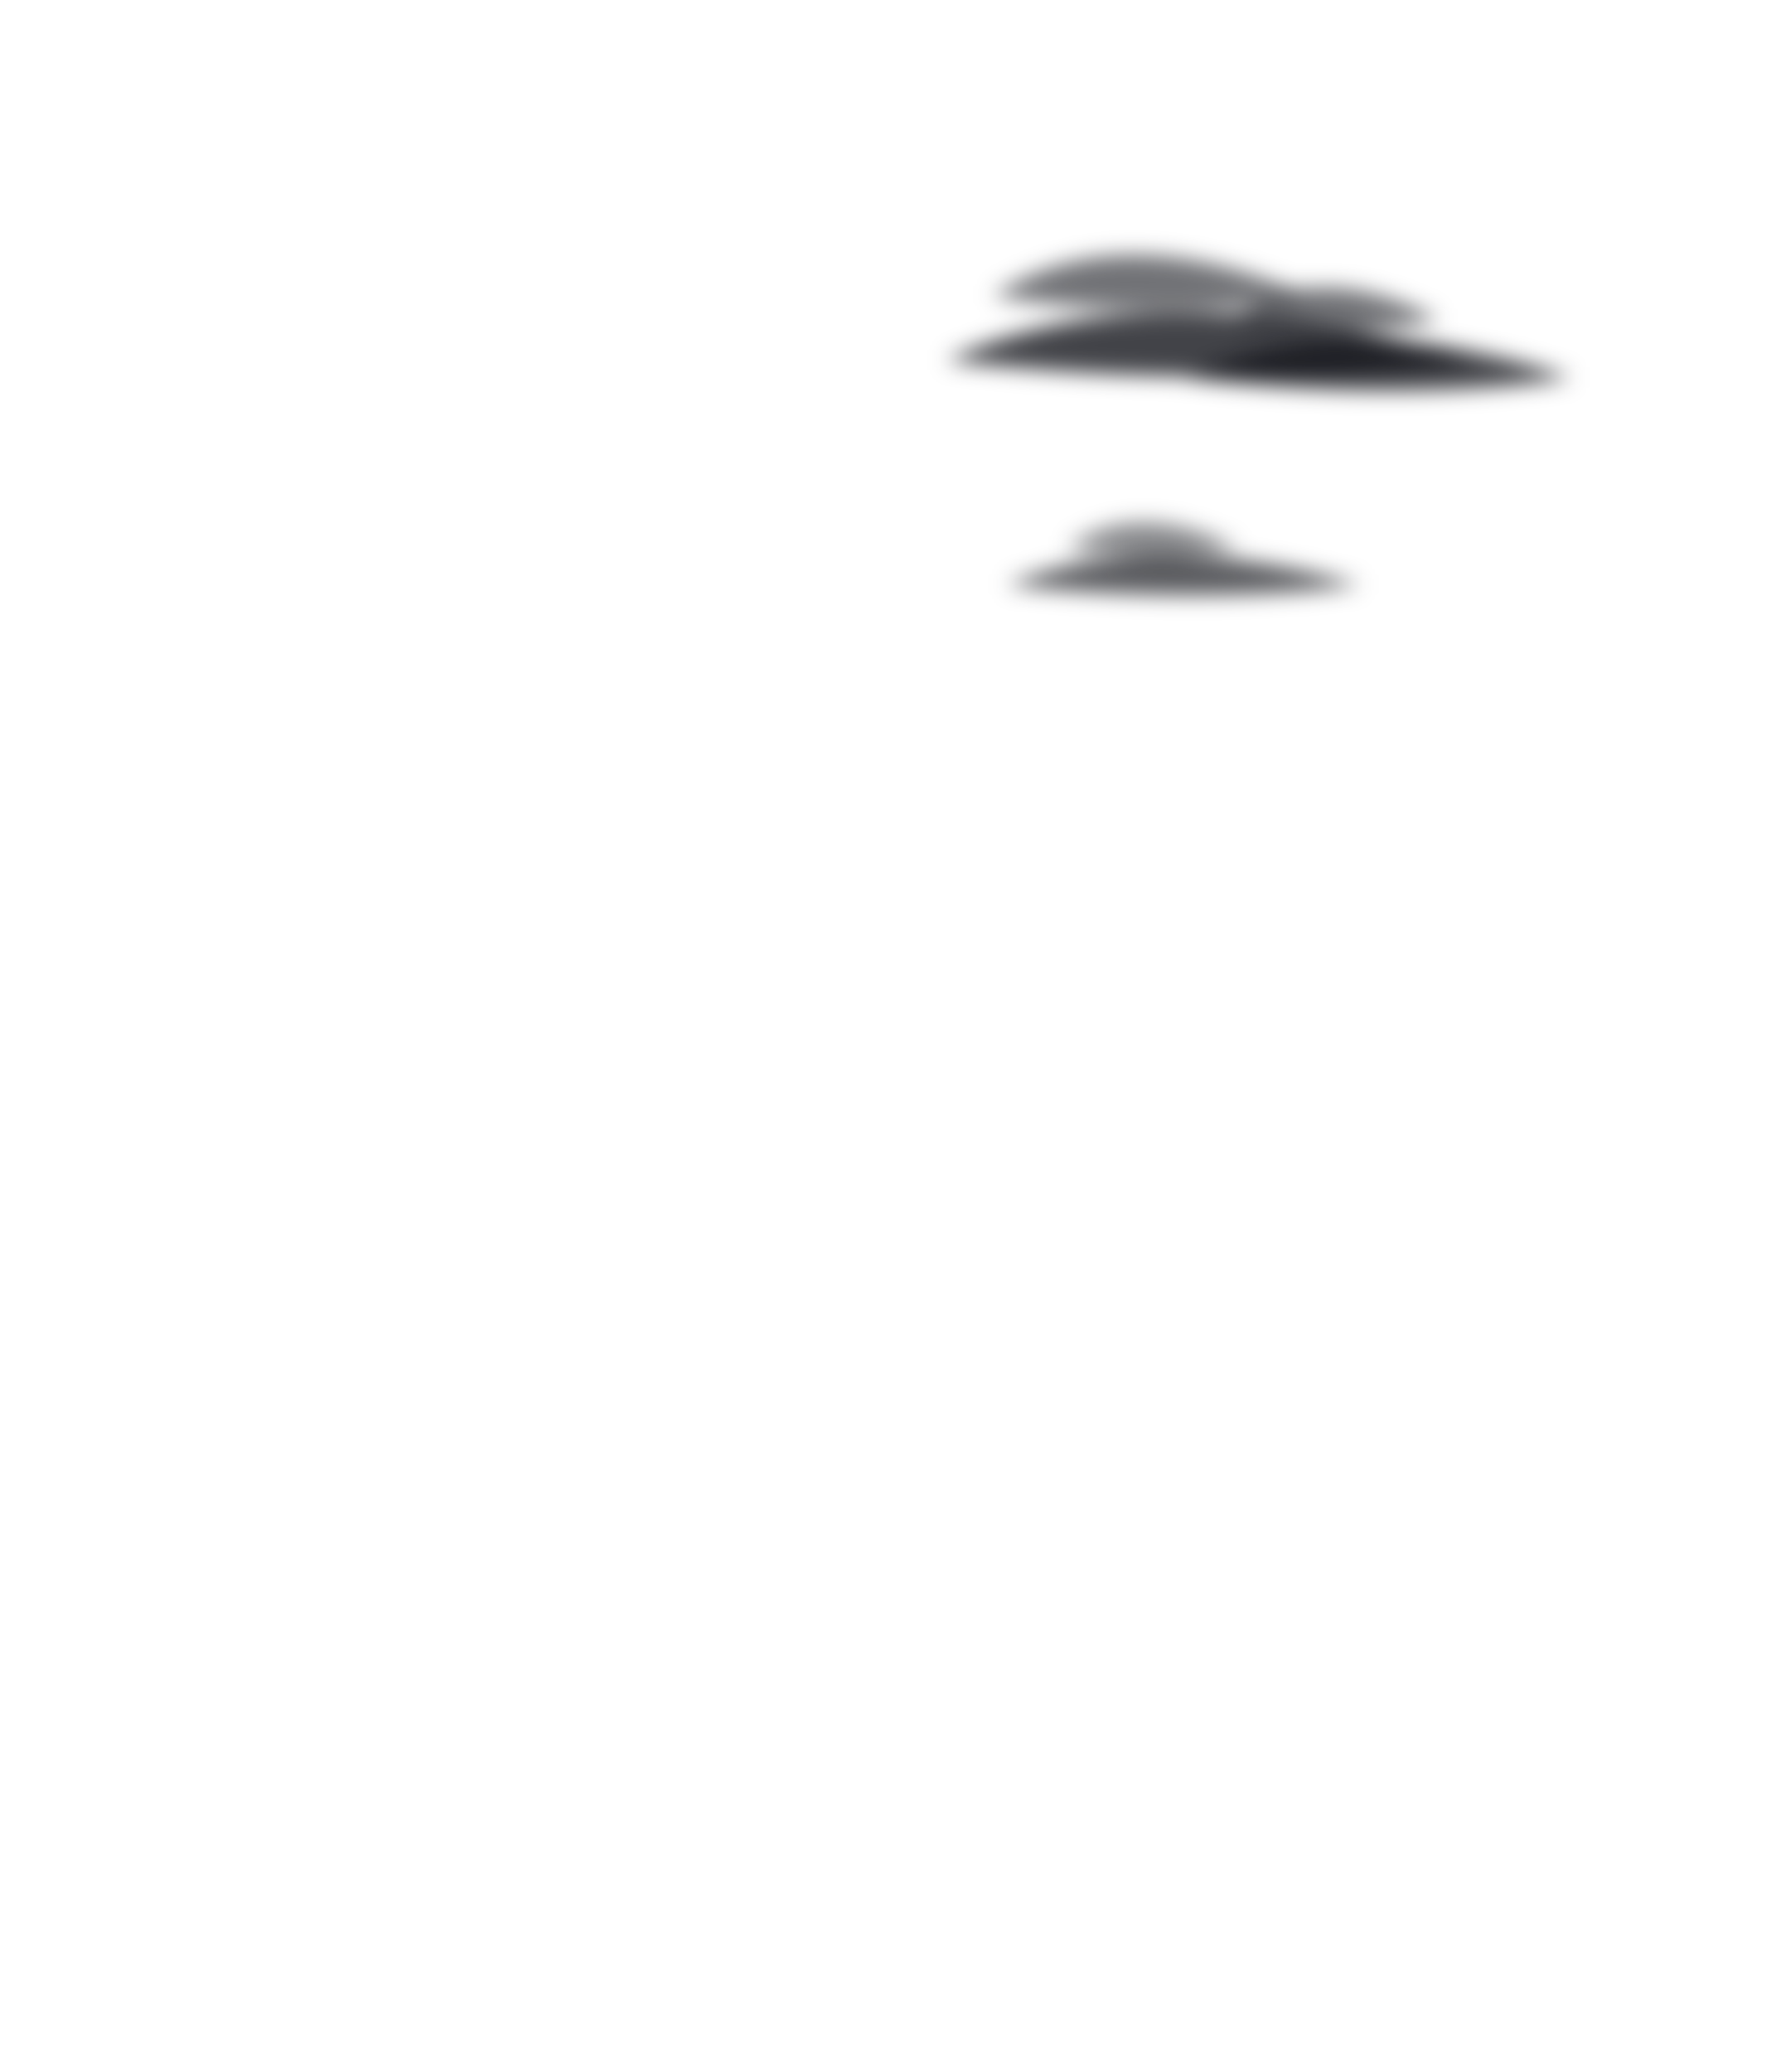
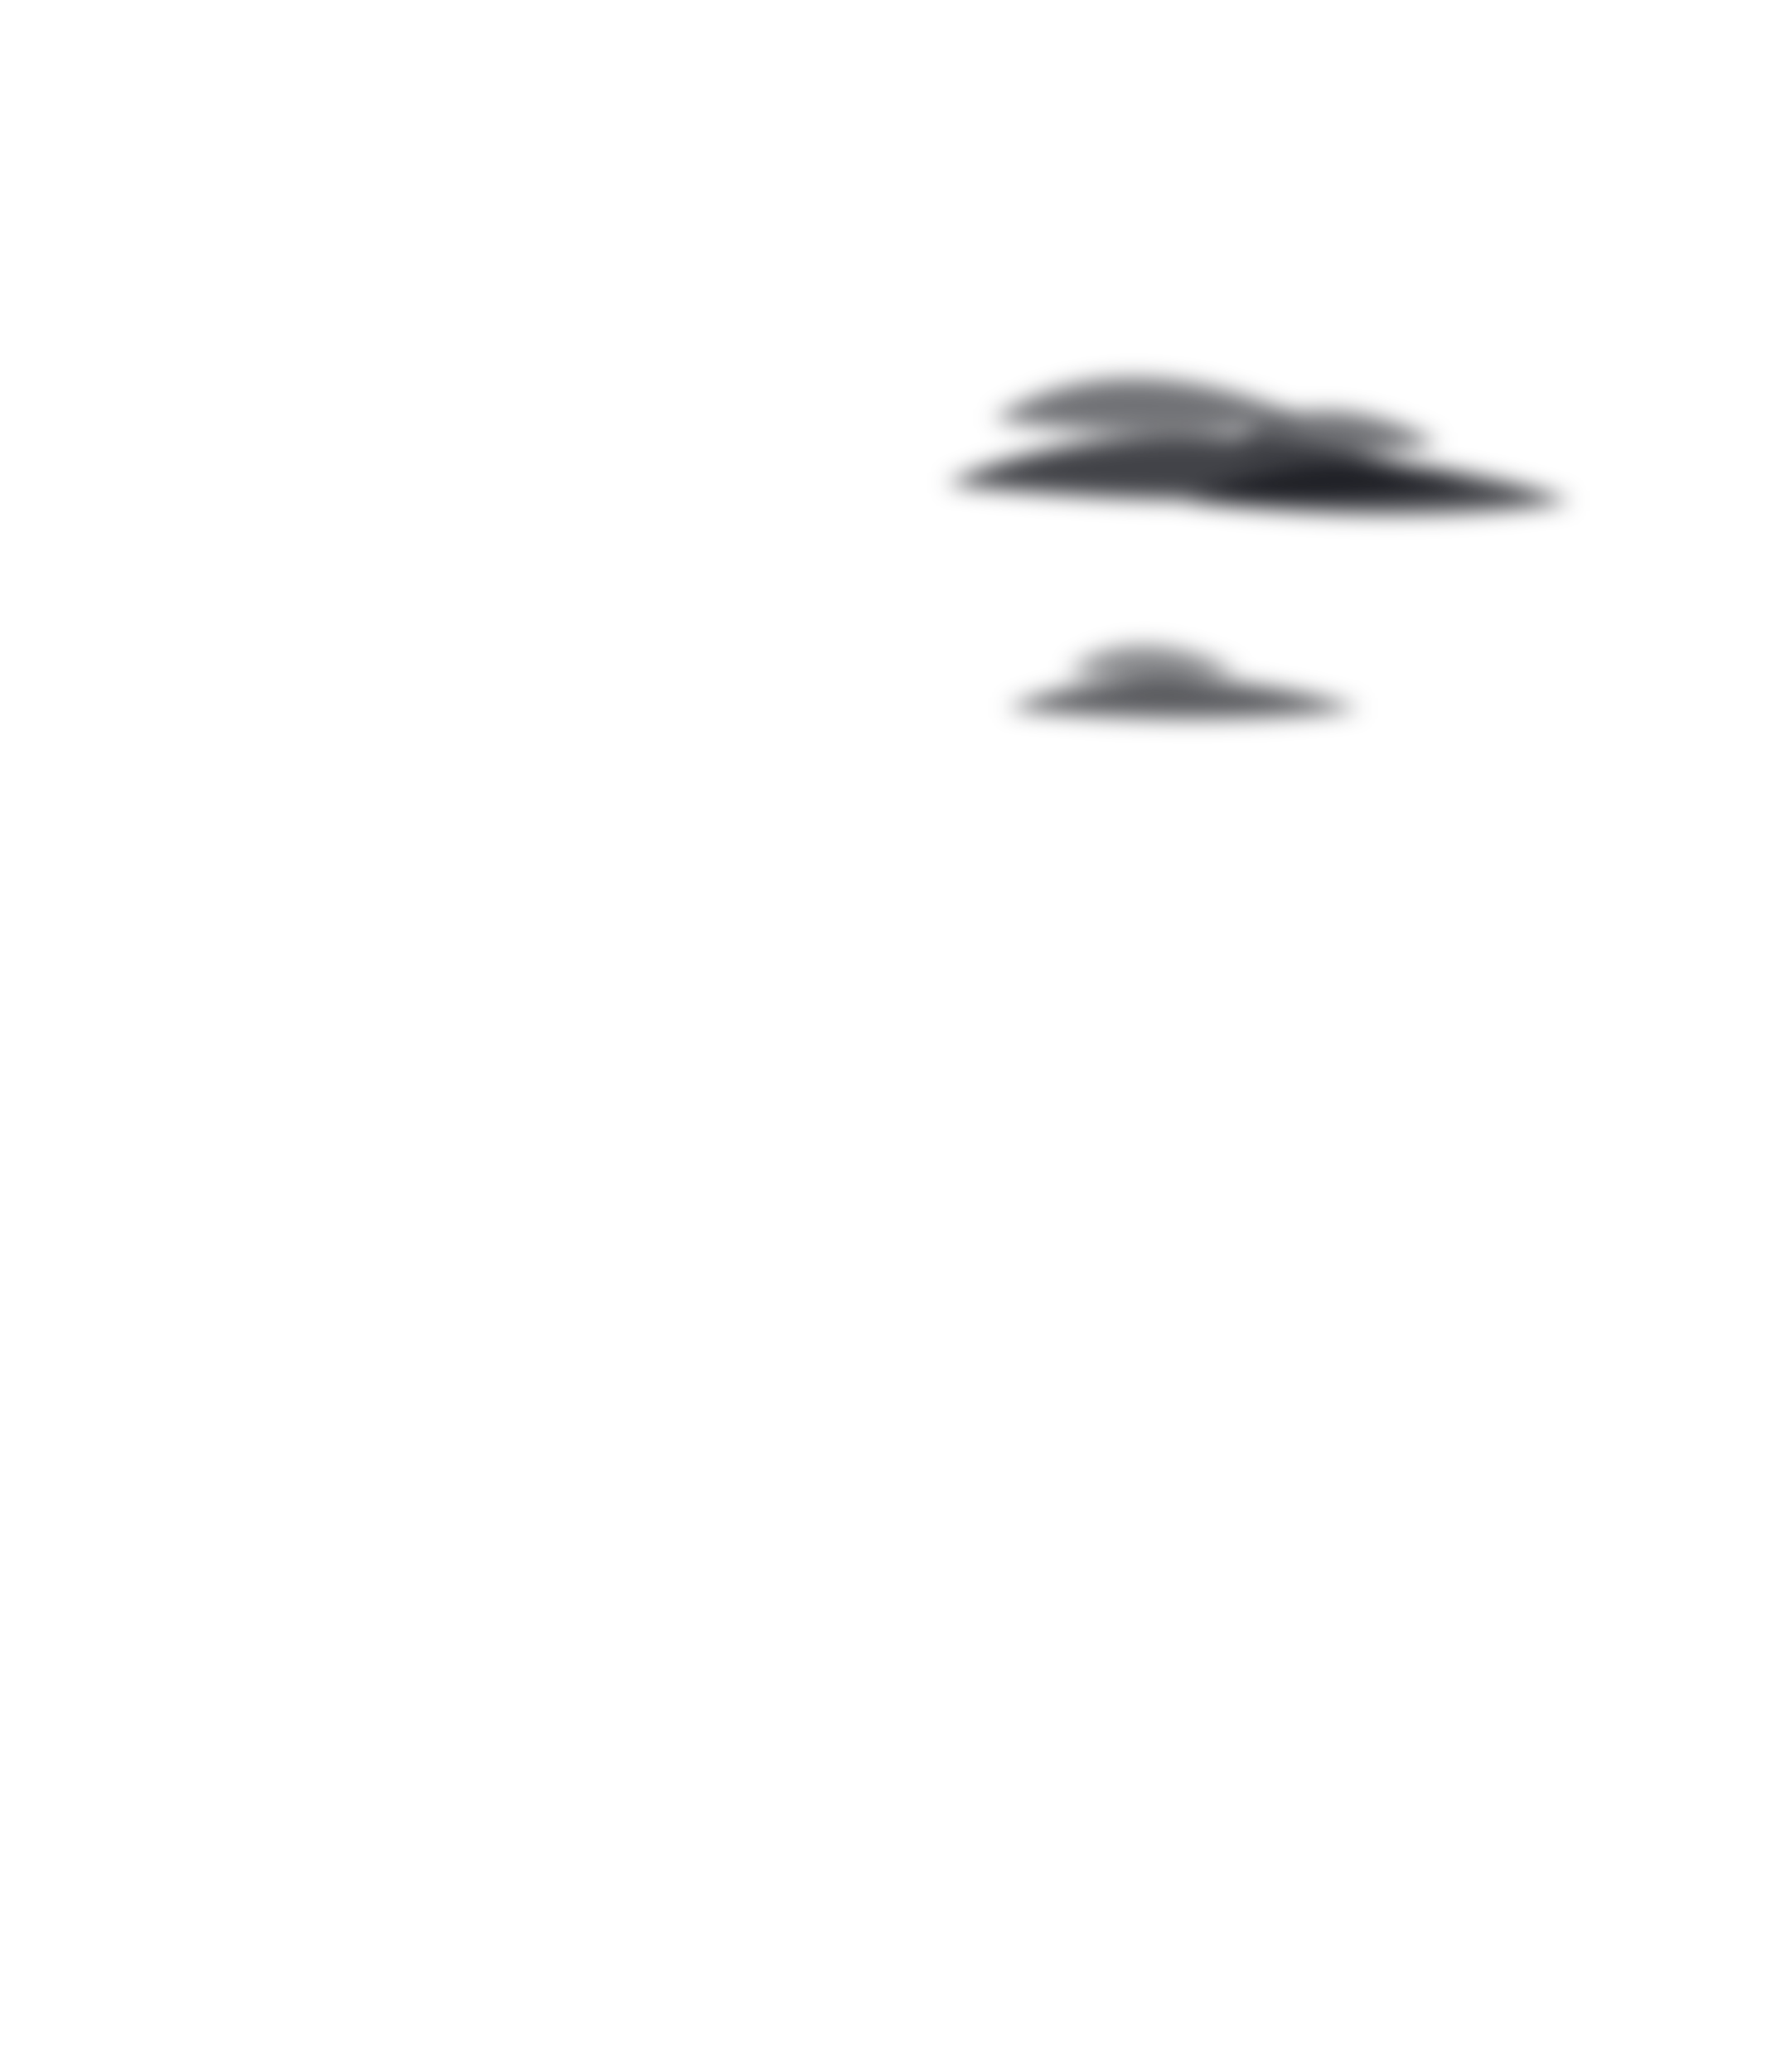
<svg xmlns="http://www.w3.org/2000/svg" width="360" height="420" viewBox="0 0 360 420">
  <filter id="cloudsoft" x="-60%" y="-500%" width="220%" height="1200%" color-interpolation-filters="sRGB">
    <feGaussianBlur stdDeviation="2.2" />
  </filter>
  <g filter="url(#cloudsoft)">
-     <path d="M-168.3 73.1Q-125.5 53.5 -61.3 73.1Q-109.5 79.6 -168.3 73.1Z" fill="#13151B" fill-opacity="0.8" />
-     <path d="M191.7 73.1Q234.5 53.5 298.7 73.1Q250.5 79.6 191.7 73.1Z" fill="#13151B" fill-opacity="0.8" />
-     <path d="M551.7 73.1Q594.5 53.5 658.7 73.1Q610.5 79.6 551.7 73.1Z" fill="#13151B" fill-opacity="0.8" />
-     <path d="M-158.8 60Q-133.3 43.4 -94.9 60Q-123.7 65.5 -158.8 60Z" fill="#13151B" fill-opacity="0.6" />
-     <path d="M201.2 60Q226.7 43.4 265.1 60Q236.3 65.5 201.2 60Z" fill="#13151B" fill-opacity="0.6" />
-     <path d="M561.2 60Q586.7 43.4 625.1 60Q596.3 65.5 561.2 60Z" fill="#13151B" fill-opacity="0.6" />
-     <path d="M-119.5 76.6Q-88.3 61.3 -41.4 76.6Q-76.5 81.7 -119.5 76.6Z" fill="#13151B" fill-opacity="0.8" />
-     <path d="M240.5 76.6Q271.7 61.3 318.6 76.6Q283.5 81.7 240.5 76.6Z" fill="#13151B" fill-opacity="0.8" />
-     <path d="M600.5 76.6Q631.7 61.3 678.6 76.6Q643.5 81.7 600.5 76.6Z" fill="#13151B" fill-opacity="0.8" />
-     <path d="M-110.2 64.8Q-93.5 51.8 -68.3 64.8Q-87.2 69.1 -110.2 64.8Z" fill="#13151B" fill-opacity="0.6" />
-     <path d="M249.8 64.8Q266.5 51.8 291.7 64.8Q272.8 69.1 249.8 64.8Z" fill="#13151B" fill-opacity="0.6" />
-     <path d="M609.8 64.8Q626.5 51.8 651.7 64.8Q632.8 69.1 609.8 64.8Z" fill="#13151B" fill-opacity="0.6" />
-     <path d="M-156 118.6Q-127.2 106.6 -84.1 118.6Q-116.4 122.6 -156 118.6Z" fill="#13151B" fill-opacity="0.7" />
-     <path d="M204 118.6Q232.8 106.6 275.9 118.6Q243.6 122.6 204 118.6Z" fill="#13151B" fill-opacity="0.7" />
-     <path d="M564 118.6Q592.8 106.6 635.9 118.6Q603.6 122.6 564 118.6Z" fill="#13151B" fill-opacity="0.7" />
-     <path d="M-143.7 111Q-129.9 100.8 -109.1 111Q-124.7 114.4 -143.7 111Z" fill="#13151B" fill-opacity="0.5" />
-     <path d="M216.3 111Q230.1 100.8 250.9 111Q235.3 114.4 216.3 111Z" fill="#13151B" fill-opacity="0.5" />
-     <path d="M576.3 111Q590.1 100.8 610.9 111Q595.3 114.4 576.3 111Z" fill="#13151B" fill-opacity="0.5" />
+     <path d="M-168.3 98.1Q-125.5 78.5 -61.3 98.1Q-109.5 104.6 -168.3 98.1Z" fill="#13151B" fill-opacity="0.8" />
+     <path d="M191.7 98.1Q234.5 78.5 298.7 98.1Q250.5 104.6 191.7 98.1Z" fill="#13151B" fill-opacity="0.8" />
+     <path d="M551.7 98.1Q594.5 78.5 658.7 98.1Q610.5 104.6 551.7 98.1Z" fill="#13151B" fill-opacity="0.8" />
+     <path d="M-158.8 85Q-133.3 68.4 -94.9 85Q-123.7 90.5 -158.8 85Z" fill="#13151B" fill-opacity="0.6" />
+     <path d="M201.2 85Q226.7 68.4 265.1 85Q236.3 90.5 201.2 85Z" fill="#13151B" fill-opacity="0.6" />
+     <path d="M561.2 85Q586.7 68.4 625.1 85Q596.3 90.5 561.2 85Z" fill="#13151B" fill-opacity="0.6" />
+     <path d="M-119.5 101.6Q-88.3 86.3 -41.4 101.6Q-76.5 106.7 -119.5 101.6Z" fill="#13151B" fill-opacity="0.8" />
+     <path d="M240.5 101.6Q271.7 86.3 318.6 101.6Q283.5 106.7 240.5 101.6Z" fill="#13151B" fill-opacity="0.8" />
+     <path d="M600.5 101.6Q631.7 86.3 678.6 101.6Q643.5 106.7 600.5 101.6Z" fill="#13151B" fill-opacity="0.8" />
+     <path d="M-110.2 89.8Q-93.5 76.8 -68.3 89.8Q-87.2 94.1 -110.2 89.8Z" fill="#13151B" fill-opacity="0.6" />
+     <path d="M249.8 89.8Q266.5 76.8 291.7 89.8Q272.8 94.1 249.8 89.8Z" fill="#13151B" fill-opacity="0.6" />
+     <path d="M609.8 89.8Q626.5 76.8 651.7 89.8Q632.8 94.1 609.8 89.8Z" fill="#13151B" fill-opacity="0.6" />
+     <path d="M-156 143.6Q-127.2 131.6 -84.1 143.6Q-116.4 147.6 -156 143.6Z" fill="#13151B" fill-opacity="0.7" />
+     <path d="M204 143.6Q232.8 131.6 275.9 143.6Q243.6 147.6 204 143.6Z" fill="#13151B" fill-opacity="0.7" />
+     <path d="M564 143.6Q592.8 131.6 635.9 143.6Q603.6 147.6 564 143.6Z" fill="#13151B" fill-opacity="0.7" />
+     <path d="M-143.7 136Q-129.9 125.8 -109.1 136Q-124.7 139.4 -143.7 136Z" fill="#13151B" fill-opacity="0.5" />
+     <path d="M216.3 136Q230.1 125.8 250.9 136Q235.3 139.4 216.3 136Z" fill="#13151B" fill-opacity="0.5" />
+     <path d="M576.3 136Q590.1 125.8 610.9 136Q595.3 139.4 576.3 136Z" fill="#13151B" fill-opacity="0.5" />
  </g>
</svg>
